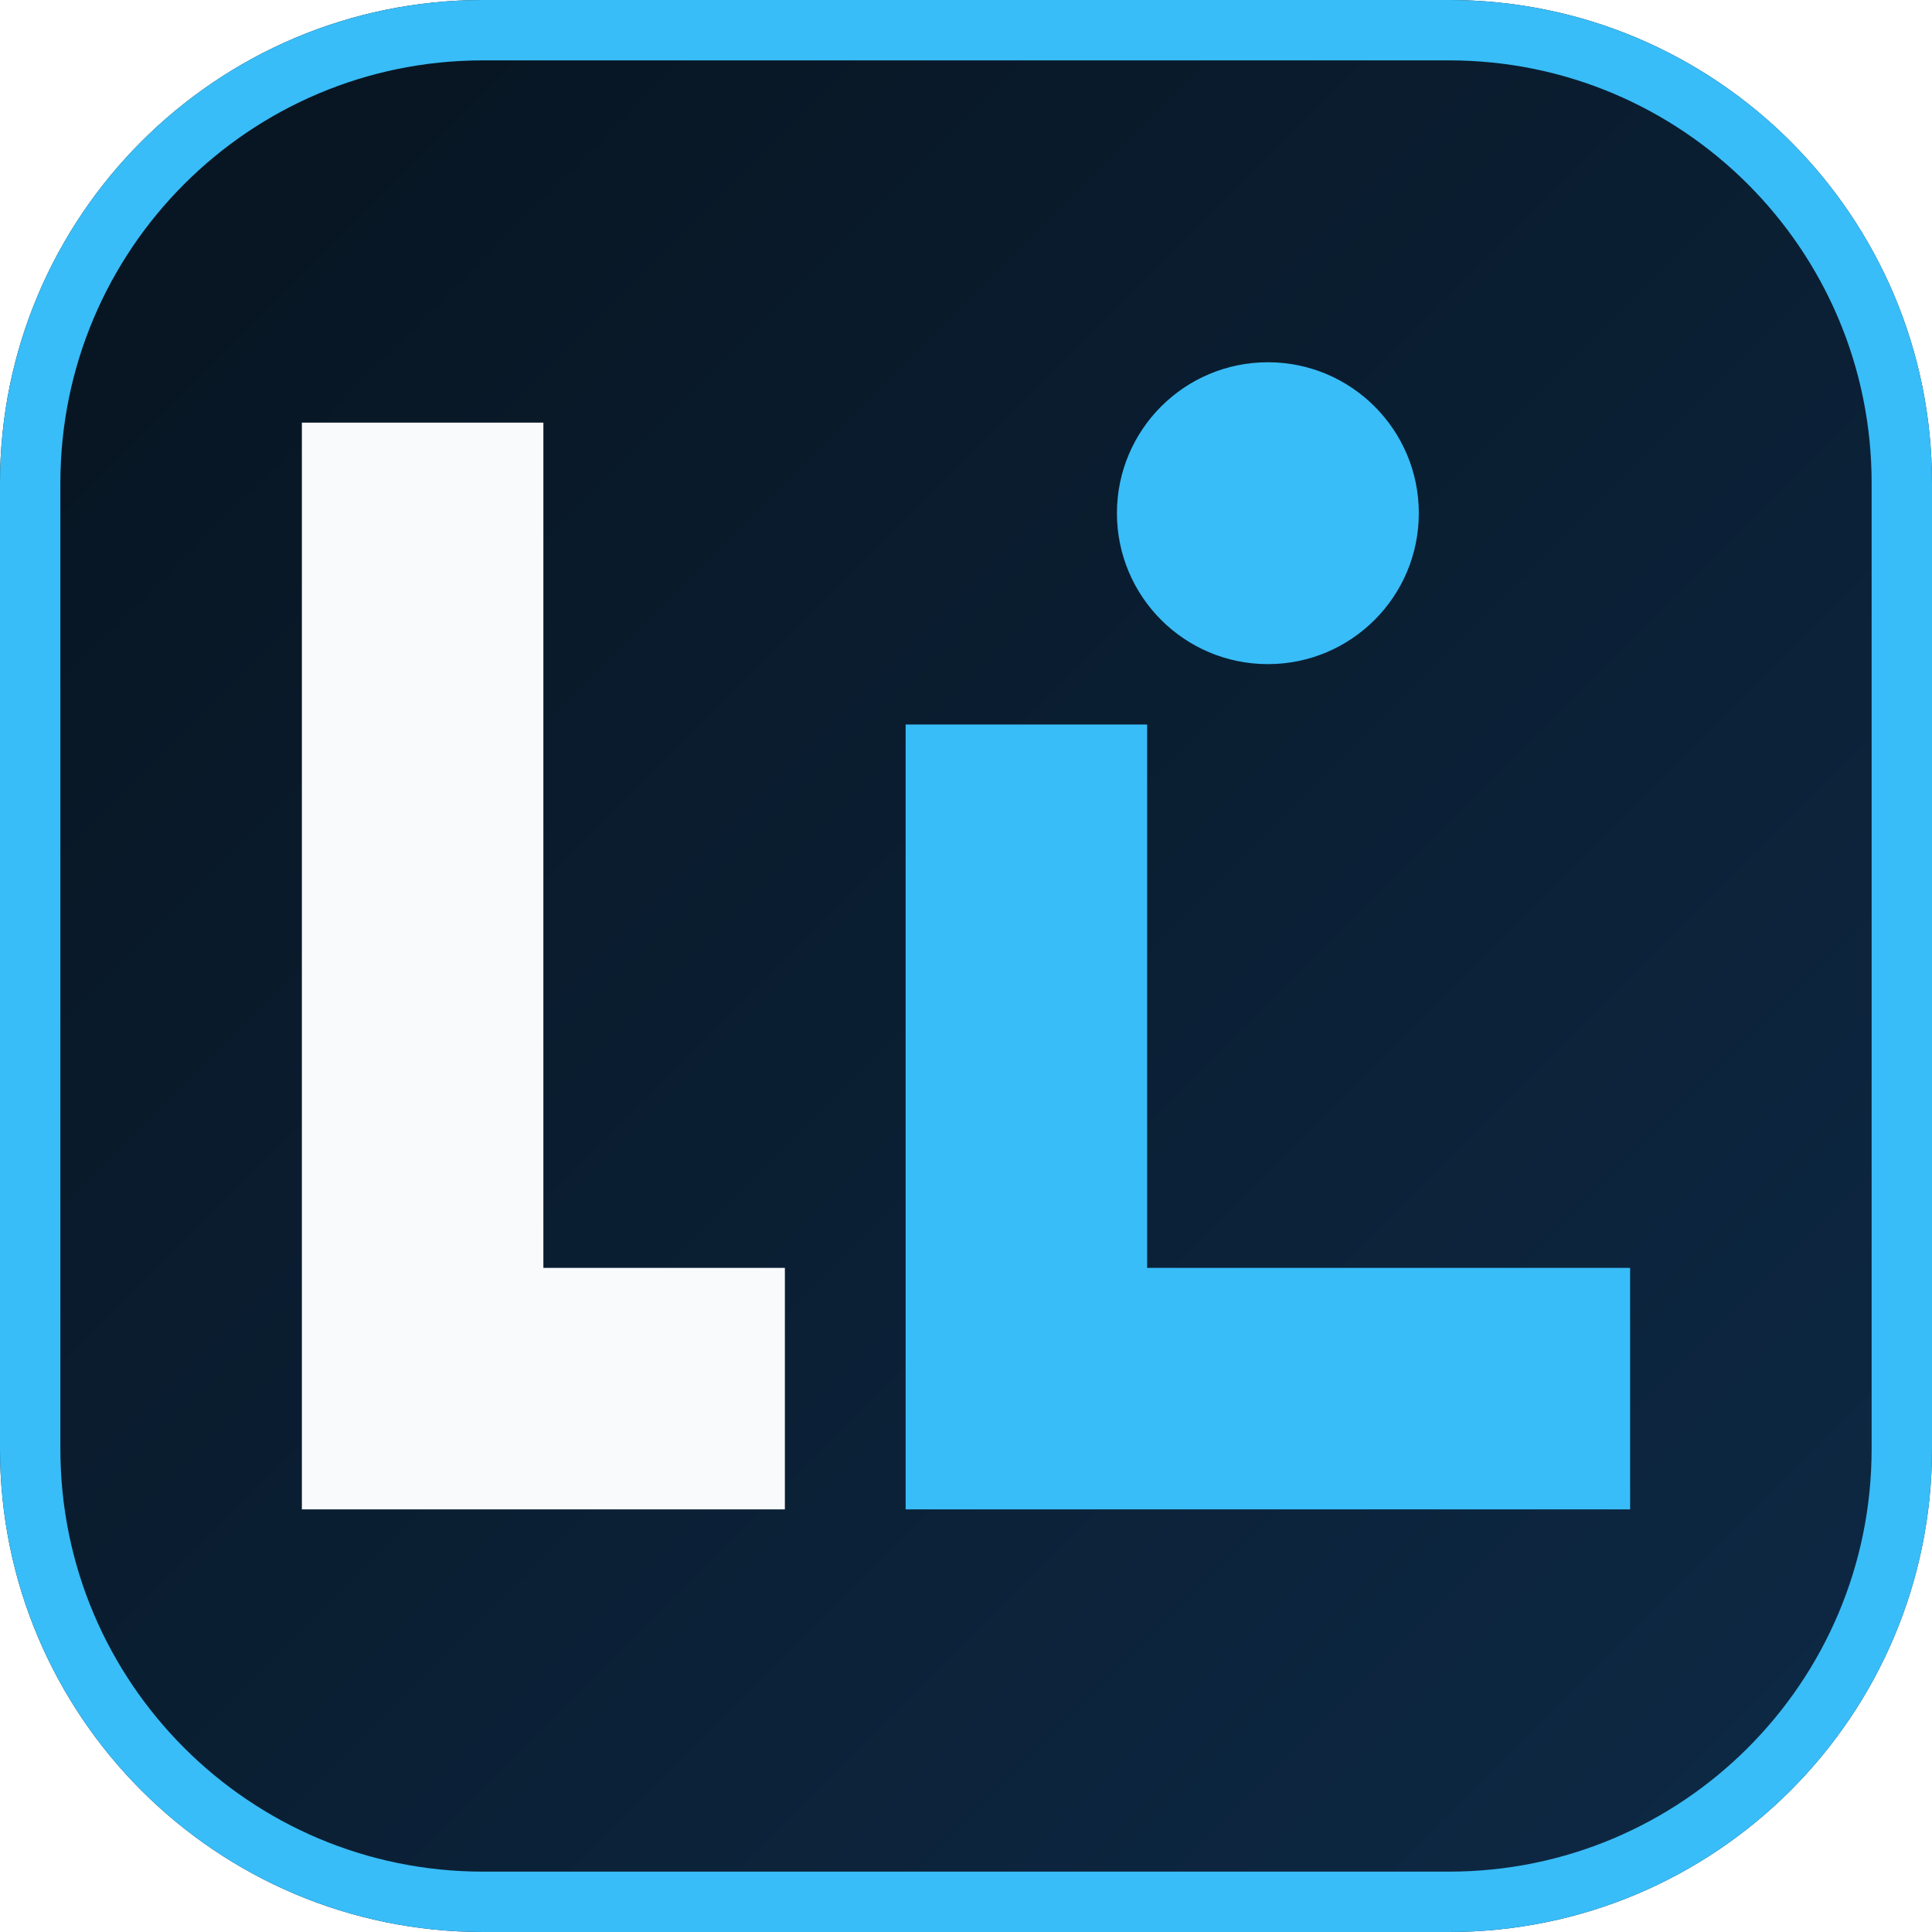
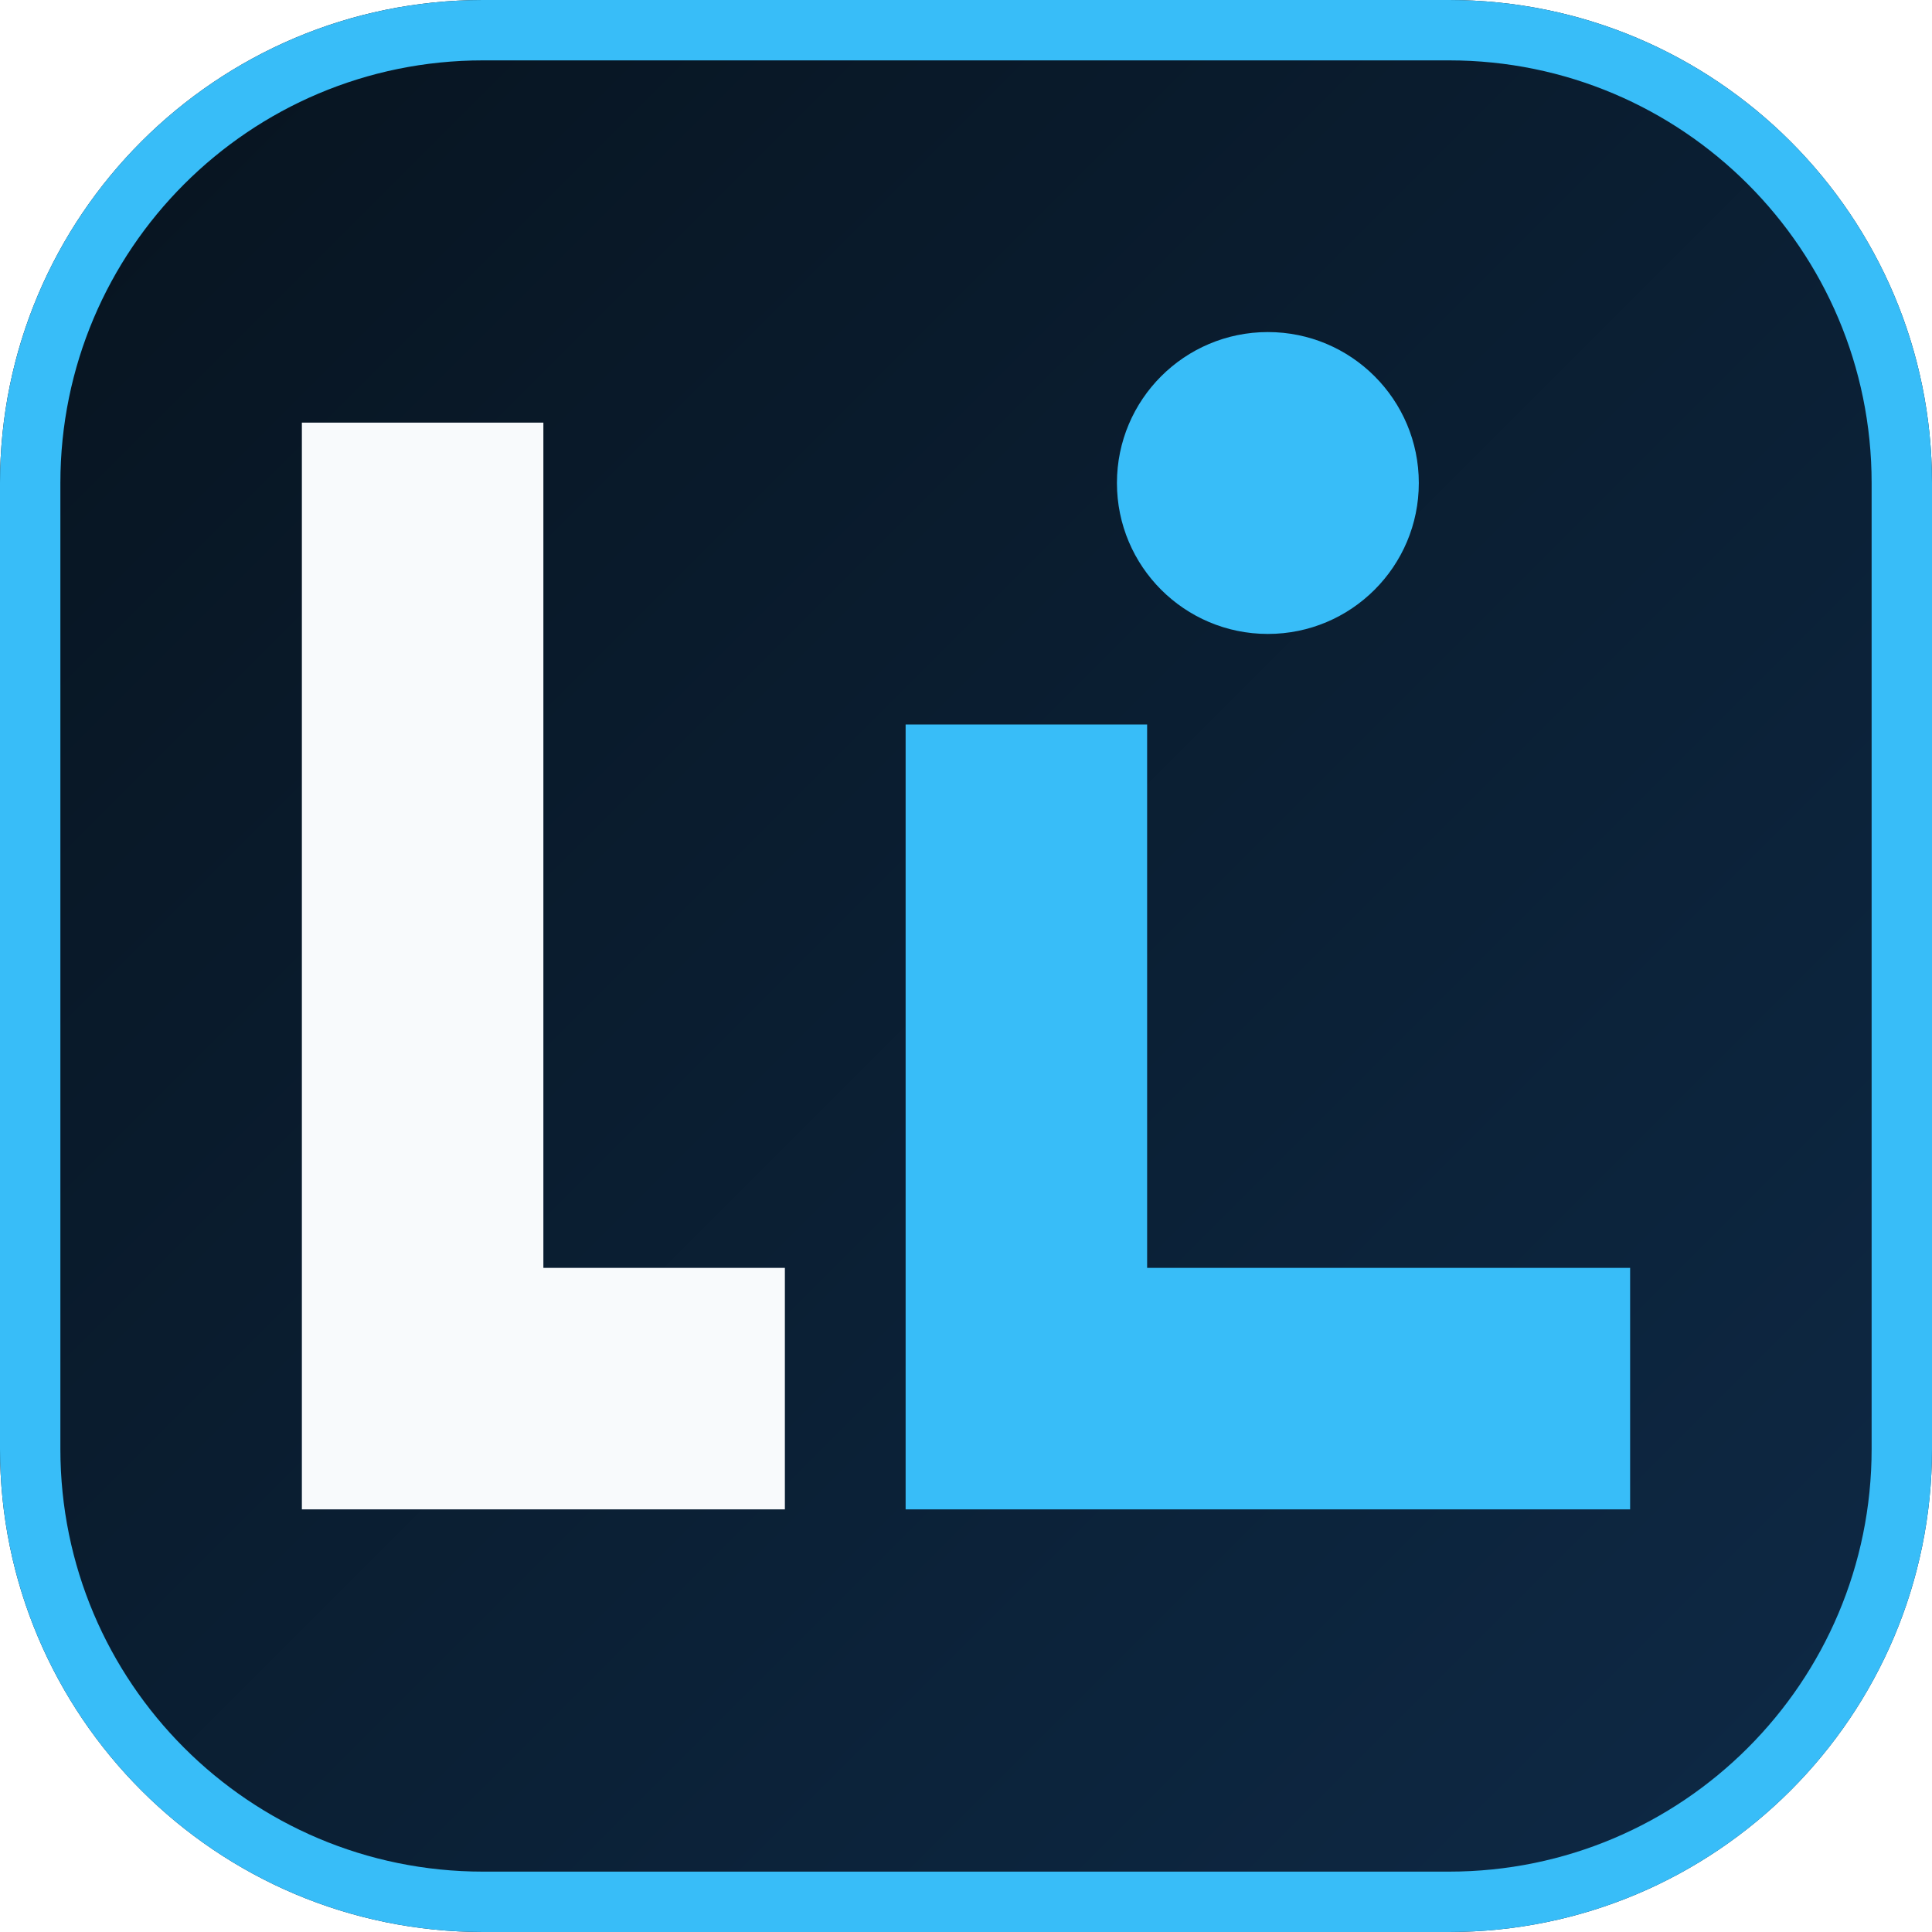
<svg xmlns="http://www.w3.org/2000/svg" viewBox="0 0 64 64" role="img" aria-labelledby="ll-t ll-d">
  <defs>
    <linearGradient id="bg-ll" x1="0" y1="0" x2="1" y2="1">
      <stop offset="0%" stop-color="#07131e" />
      <stop offset="100%" stop-color="#0e2a47" />
    </linearGradient>
  </defs>
  <rect width="64" height="64" rx="16" fill="url(#bg-ll)" />
  <rect x="1" y="1" width="62" height="62" rx="15" fill="none" stroke="#38bdf8" stroke-width="2" />
  <path d="M10 14H18V42H26V50H10Z" fill="#f8fafc" />
  <path d="M30 24H38V42H54V50H30Z" fill="#38bdf8" />
-   <circle cx="42" cy="17" r="5" fill="#38bdf8" />
+   <circle cx="42" cy="16" r="5" fill="#38bdf8" />
</svg>
